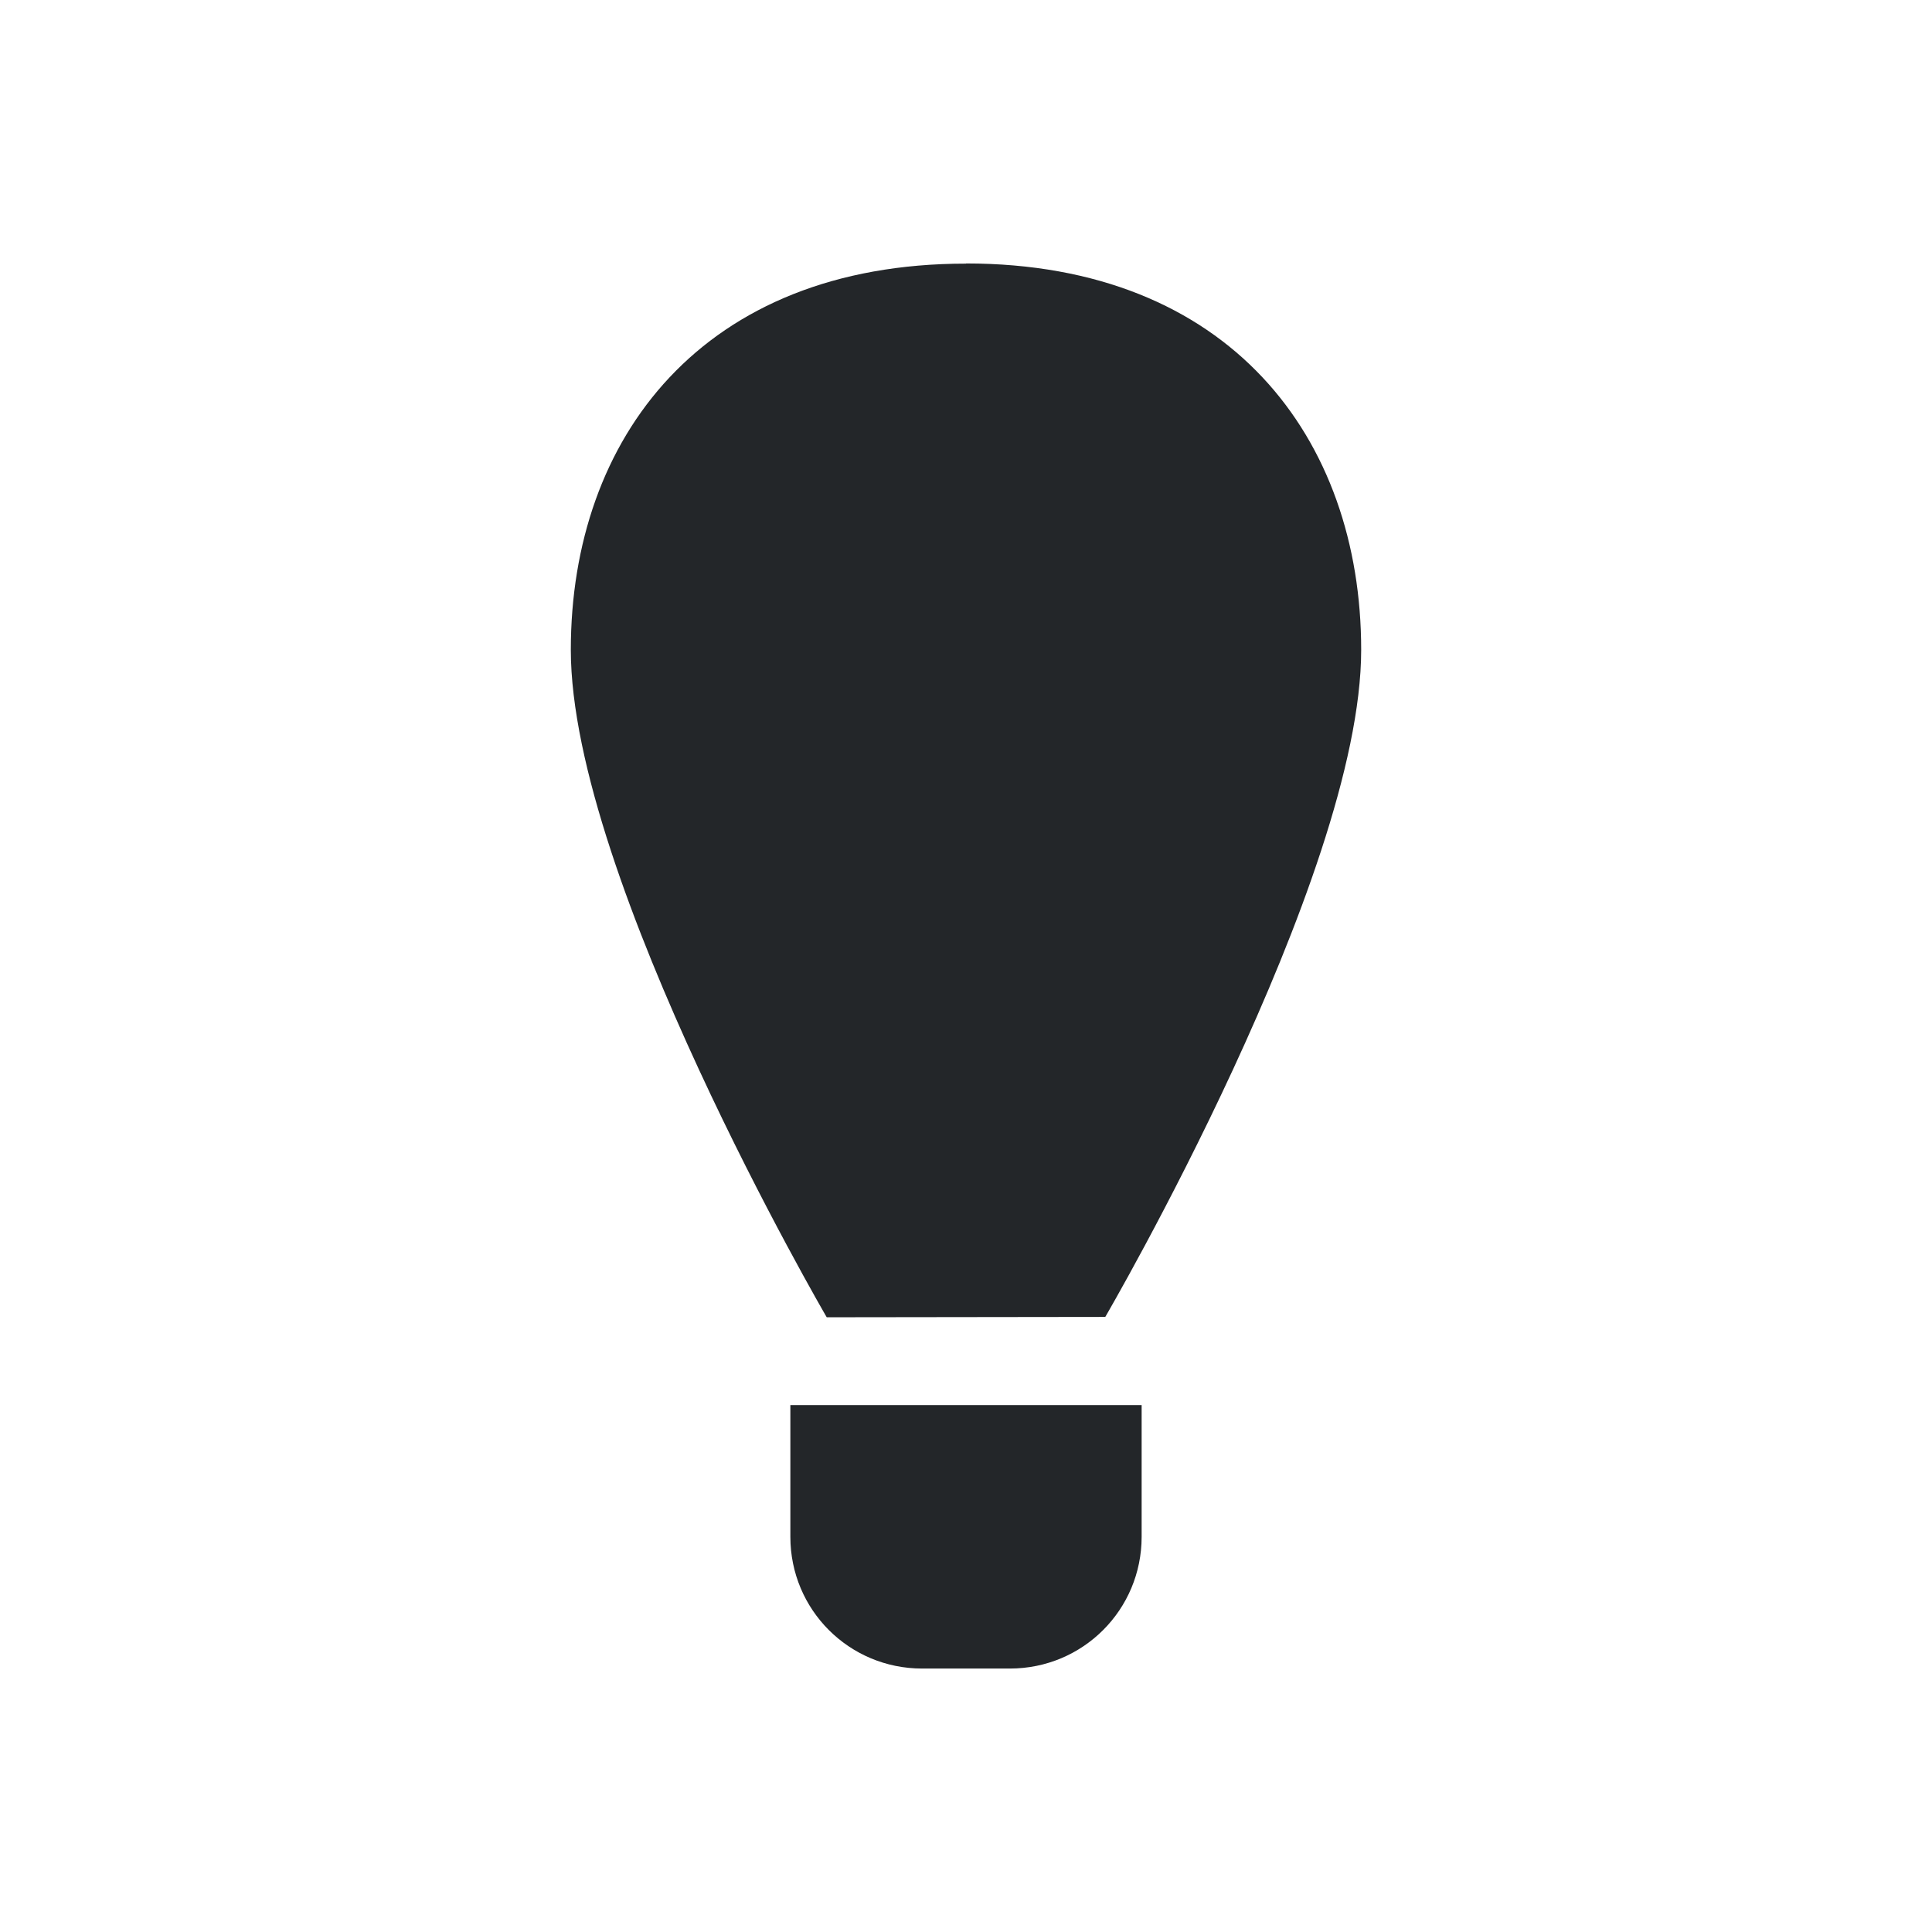
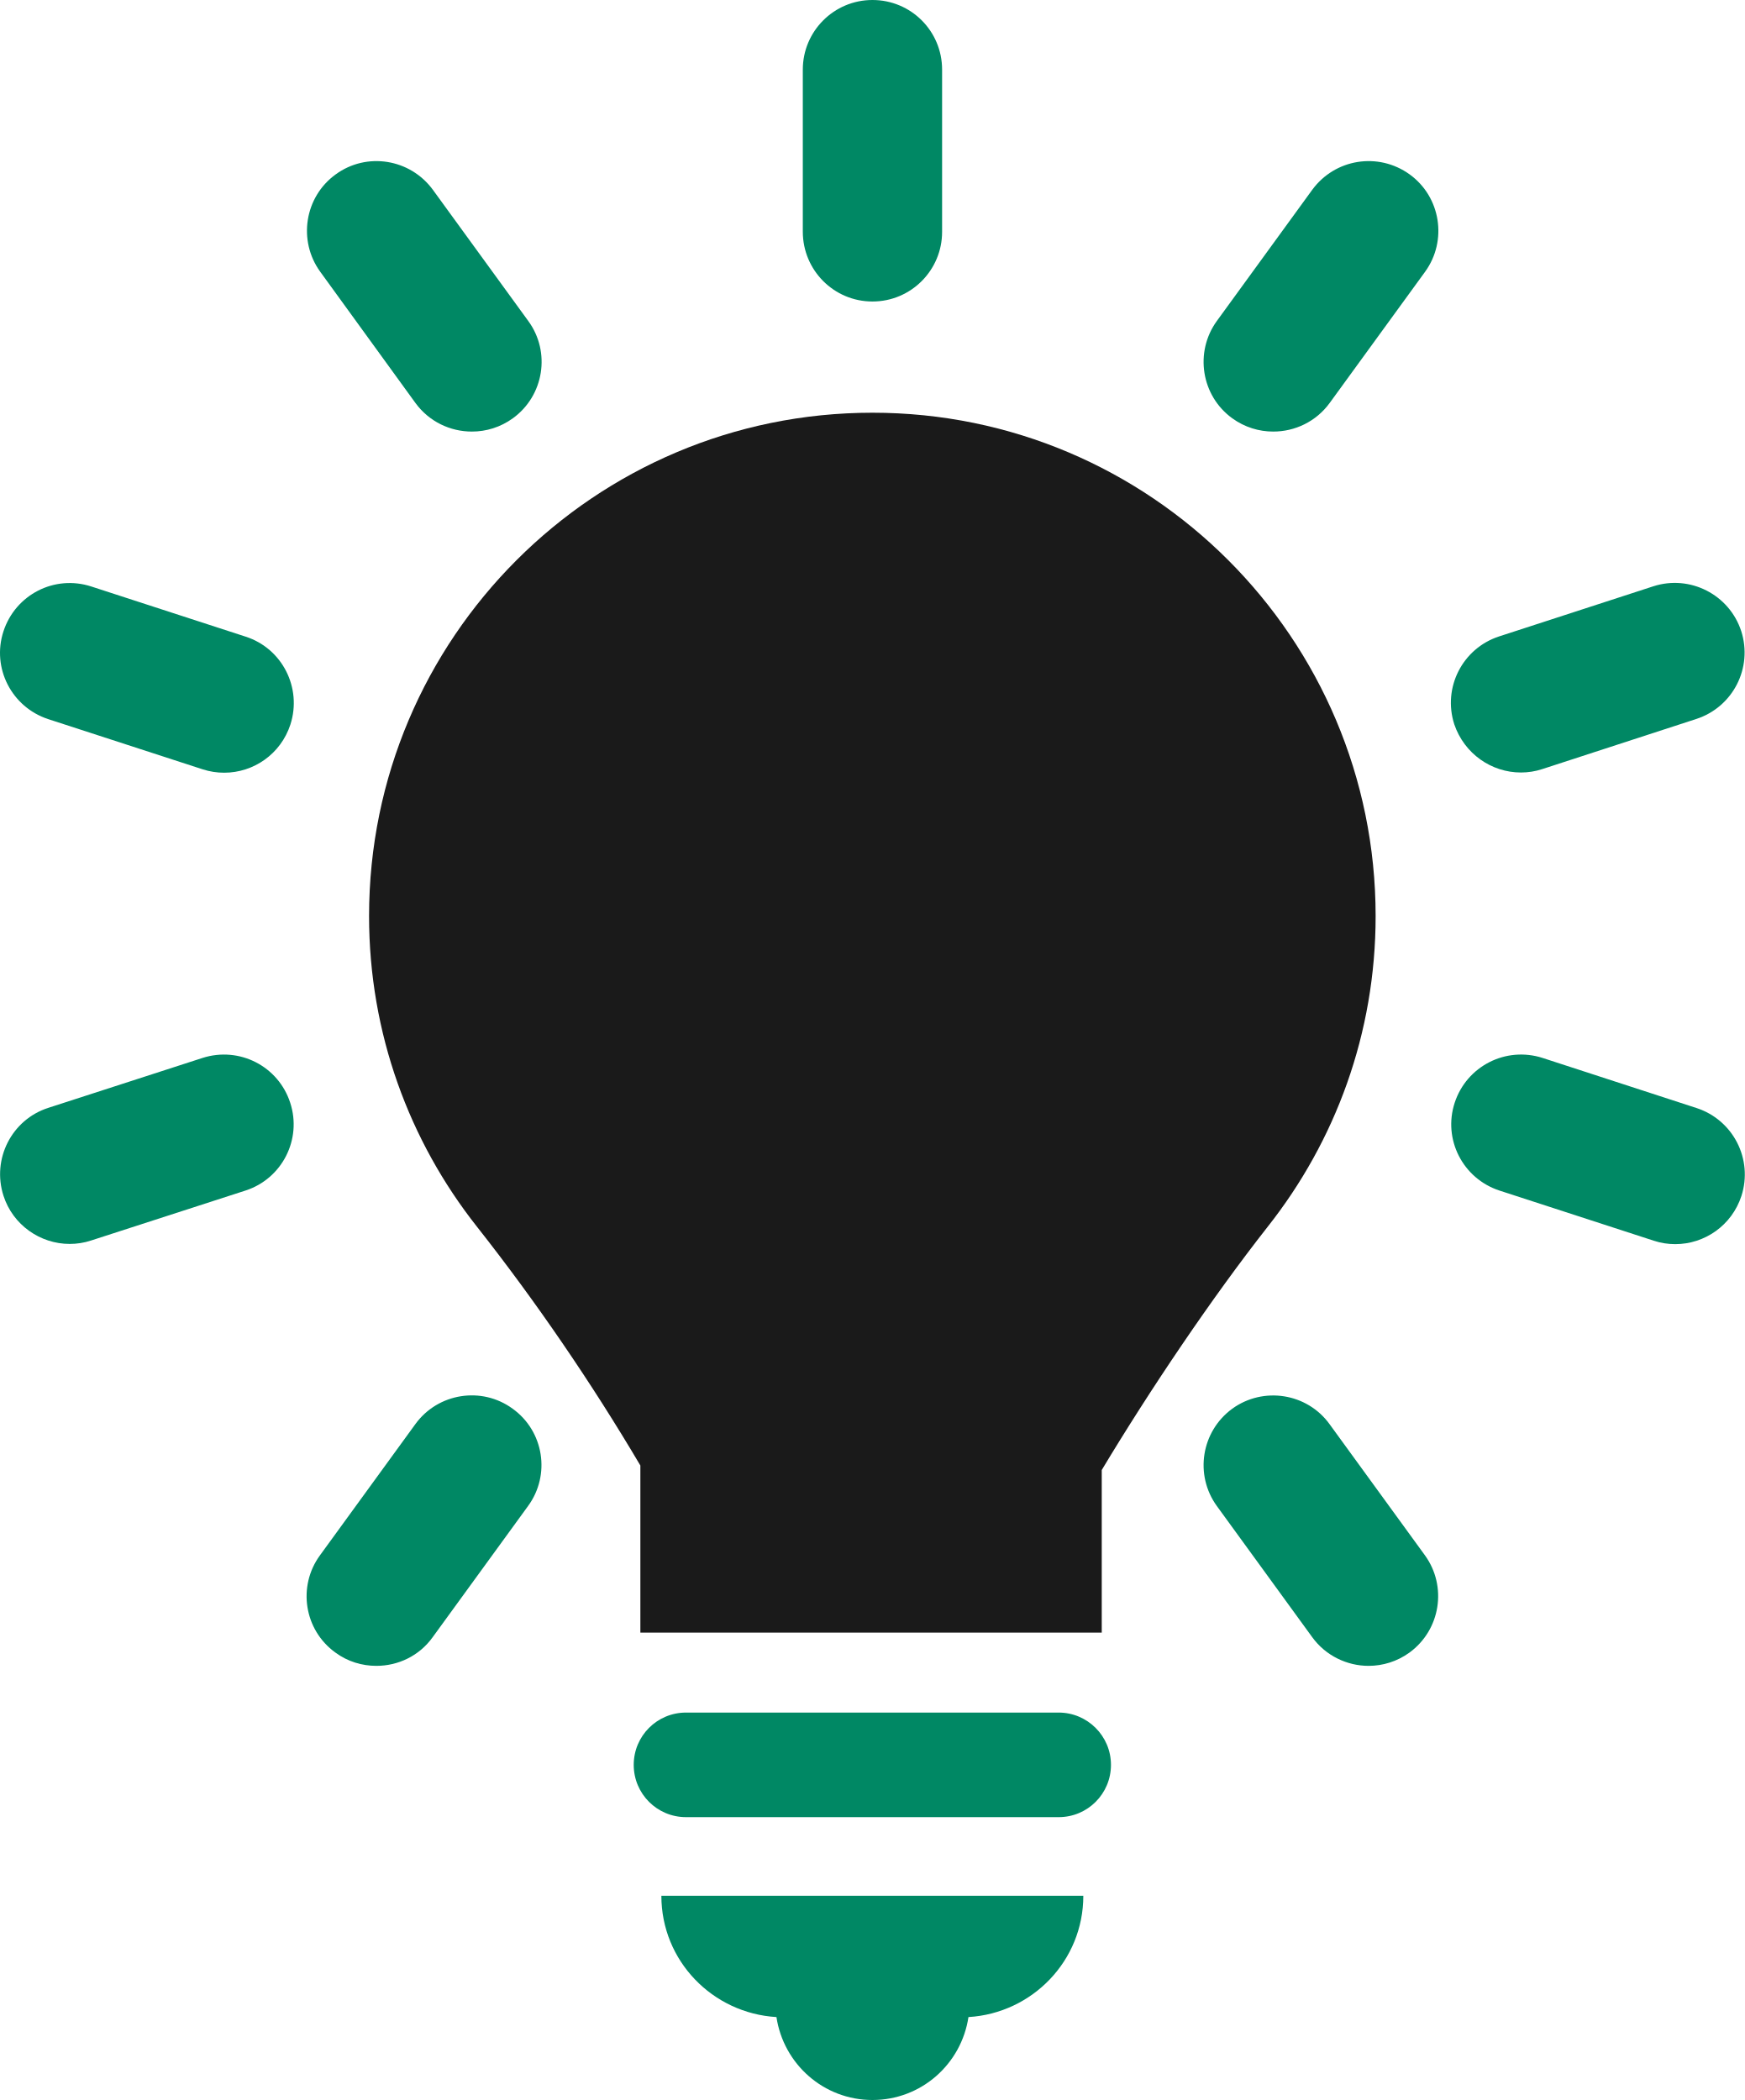
- <svg xmlns="http://www.w3.org/2000/svg" viewBox="0 0 22 22">
-   <defs id="defs3051">
-     <style type="text/css" id="current-color-scheme">
-       .ColorScheme-Text {
-         color:#232629;
-       }
-     </style>
-   </defs>
-   <path d="m 11,3 0,0.002 c -3,0 -4.5,1.986 -4.5,4.398 C 6.5,10 9.414,15 9.414,15 l 3.172,-0.004 c 0,0 2.914,-4.996 2.914,-7.596 C 15.5,4.988 14,3 11,3 Z m -2,13 0,1.5 c 0,0.831 0.669,1.5 1.5,1.5 l 1,0 c 0.831,0 1.5,-0.669 1.5,-1.5 l 0,-1.5 -1.5,0 -1,0 z" style="fill:currentColor;fill-opacity:1;stroke:none;" class="ColorScheme-Text" />
+ <svg xmlns="http://www.w3.org/2000/svg" height="16" width="13.291" id="svg30" xml:space="preserve" enable-background="new 0 0 1000 1000" viewBox="0 0 13.291 16" y="0px" x="0px" version="1.1">
+   <defs id="defs34" />
+   <g transform="matrix(0.01632453,0,0,0.01632653,-1.516238,-0.1632653)" id="g28">
+     <path style="fill:#008864;fill-opacity:1" id="path4" d="M 586.9,809.2 H 413 c -13.5,0 -24.4,10.9 -24.4,24.4 0,13.5 10.9,24.4 24.4,24.4 h 173.9 c 13.5,0 24.4,-10.9 24.4,-24.4 0,-13.5 -11,-24.4 -24.4,-24.4 z" />
+     <path style="fill:#008864;fill-opacity:1" id="path6" d="m 455.2,951.3 c 3.3,21.9 22,38.7 44.8,38.7 22.8,0 41.5,-16.8 44.8,-38.7 29.8,-1.8 53.6,-26.3 53.6,-56.6 H 401.5 c 0,30.3 23.8,54.8 53.7,56.6 z" />
+     <path style="fill:#008864;fill-opacity:1" id="path8" d="m 500,150.7 c 18,0 32.5,-14.6 32.5,-32.5 V 42.5 C 532.5,24.5 518,10 500,10 482,10 467.5,24.6 467.5,42.5 v 75.6 c 0,18 14.5,32.6 32.5,32.6 z" />
+     <path style="fill:#008864;fill-opacity:1" id="path10" d="m 286.7,198 c 6.4,8.8 16.3,13.4 26.4,13.4 6.6,0 13.3,-2 19.1,-6.2 14.5,-10.5 17.8,-30.9 7.2,-45.4 L 294.9,98.6 C 284.3,84.1 264,80.8 249.5,91.4 c -14.5,10.5 -17.7,30.9 -7.2,45.4 z" />
+     <path style="fill:#008864;fill-opacity:1" id="path12" d="m 713.3,674.6 c -10.5,-14.5 -30.9,-17.7 -45.4,-7.2 -14.5,10.6 -17.7,30.9 -7.2,45.4 l 44.5,61.2 c 6.3,8.7 16.3,13.4 26.3,13.4 6.6,0 13.3,-2 19.1,-6.2 14.5,-10.6 17.7,-30.9 7.2,-45.4 z" />
+     <path style="fill:#008864;fill-opacity:1" id="path14" d="m 207.5,307.1 -72,-23.4 c -17.2,-5.6 -35.4,3.8 -41,20.9 -5.6,17.1 3.8,35.4 20.9,41 l 72,23.4 c 3.4,1.1 6.7,1.6 10.1,1.6 13.7,0 26.4,-8.7 30.9,-22.5 5.5,-17.1 -3.8,-35.5 -20.9,-41 z" />
+     <path style="fill:#008864;fill-opacity:1" id="path16" d="m 884.6,527.1 -71.9,-23.4 c -17.1,-5.5 -35.4,3.8 -41,20.9 -5.6,17.1 3.8,35.4 20.9,41 l 72,23.4 c 3.3,1.1 6.7,1.6 10,1.6 13.7,0 26.4,-8.7 30.9,-22.5 5.5,-17.1 -3.8,-35.4 -20.9,-41 z" />
+     <path style="fill:#008864;fill-opacity:1" id="path18" d="m 187.4,503.7 -72,23.3 c -17.1,5.5 -26.4,23.9 -20.9,41 4.4,13.7 17.2,22.5 30.9,22.5 3.3,0 6.7,-0.5 10,-1.6 l 72,-23.3 c 17.1,-5.5 26.5,-23.9 20.9,-41 -5.5,-17 -23.7,-26.4 -40.9,-20.9 z" />
+     <path style="fill:#008864;fill-opacity:1" id="path20" d="m 802.6,370.5 c 3.3,0 6.7,-0.5 10,-1.6 l 71.9,-23.4 c 17.1,-5.6 26.4,-23.9 20.9,-41 -5.6,-17.1 -24,-26.4 -41,-20.9 l -72,23.4 c -17.1,5.6 -26.4,23.9 -20.9,41 4.7,13.8 17.4,22.5 31.1,22.5 z" />
+     <path style="fill:#008864;fill-opacity:1" id="path22" d="m 286.7,674.6 -44.5,61.2 c -10.6,14.5 -7.4,34.9 7.2,45.4 5.7,4.2 12.4,6.2 19.1,6.2 10.1,0 20,-4.6 26.3,-13.4 l 44.5,-61.2 c 10.6,-14.5 7.4,-34.9 -7.2,-45.4 -14.5,-10.6 -34.9,-7.3 -45.4,7.2 z" />
+     <path style="fill:#008864;fill-opacity:1" id="path24" d="m 705.2,98.6 -44.5,61.2 c -10.5,14.5 -7.3,34.9 7.2,45.4 5.8,4.2 12.5,6.2 19.1,6.2 10.1,0 20,-4.6 26.4,-13.4 l 44.5,-61.2 c 10.5,-14.5 7.3,-34.9 -7.2,-45.4 -14.7,-10.6 -34.9,-7.3 -45.5,7.2 z" />
+     <path style="fill:#1a1a1a;fill-opacity:1" id="path26" d="M 734.8,437.5 C 734.8,307.8 629.7,202.6 500,202.6 c -129.7,0 -234.9,105.2 -234.9,234.9 0,54.7 18.8,105 50.3,144.9 27.6,35 53.6,73.1 76.3,111.5 v 78 H 607 V 696 c 22.4,-37.3 51.4,-80.4 77.5,-113.6 31.5,-39.9 50.3,-90.1 50.3,-144.9 z" />
+   </g>
</svg>
